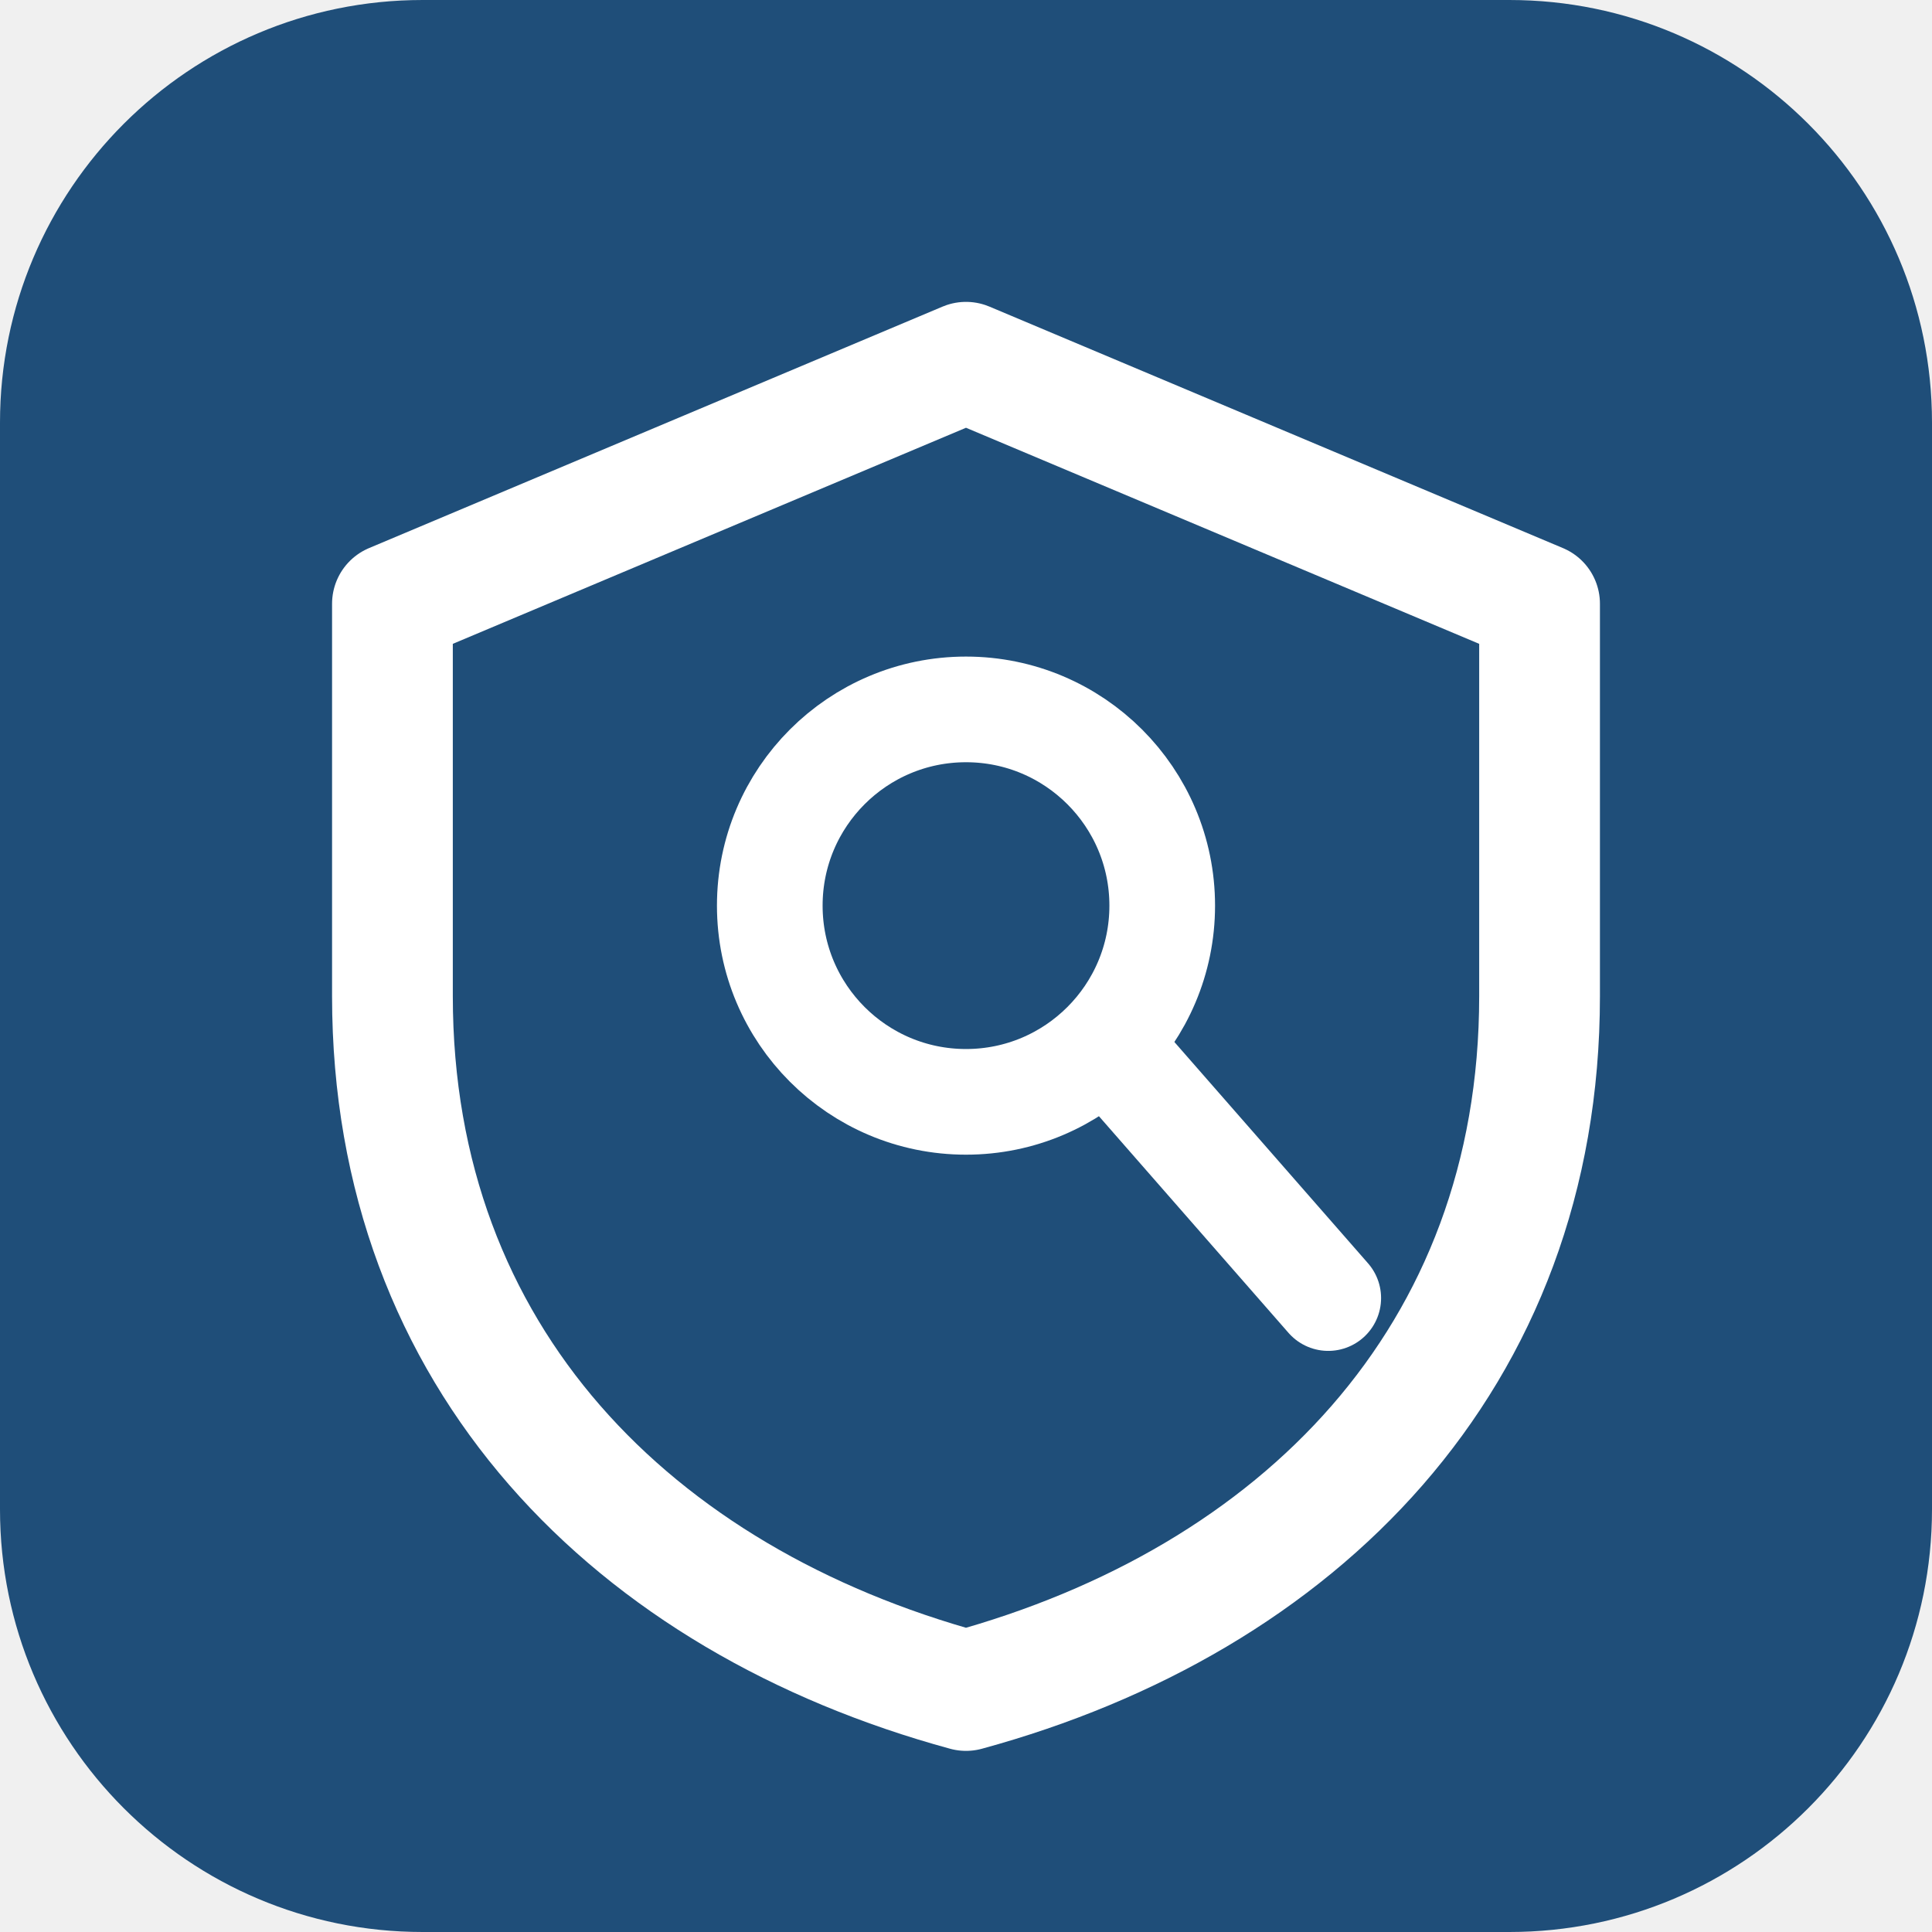
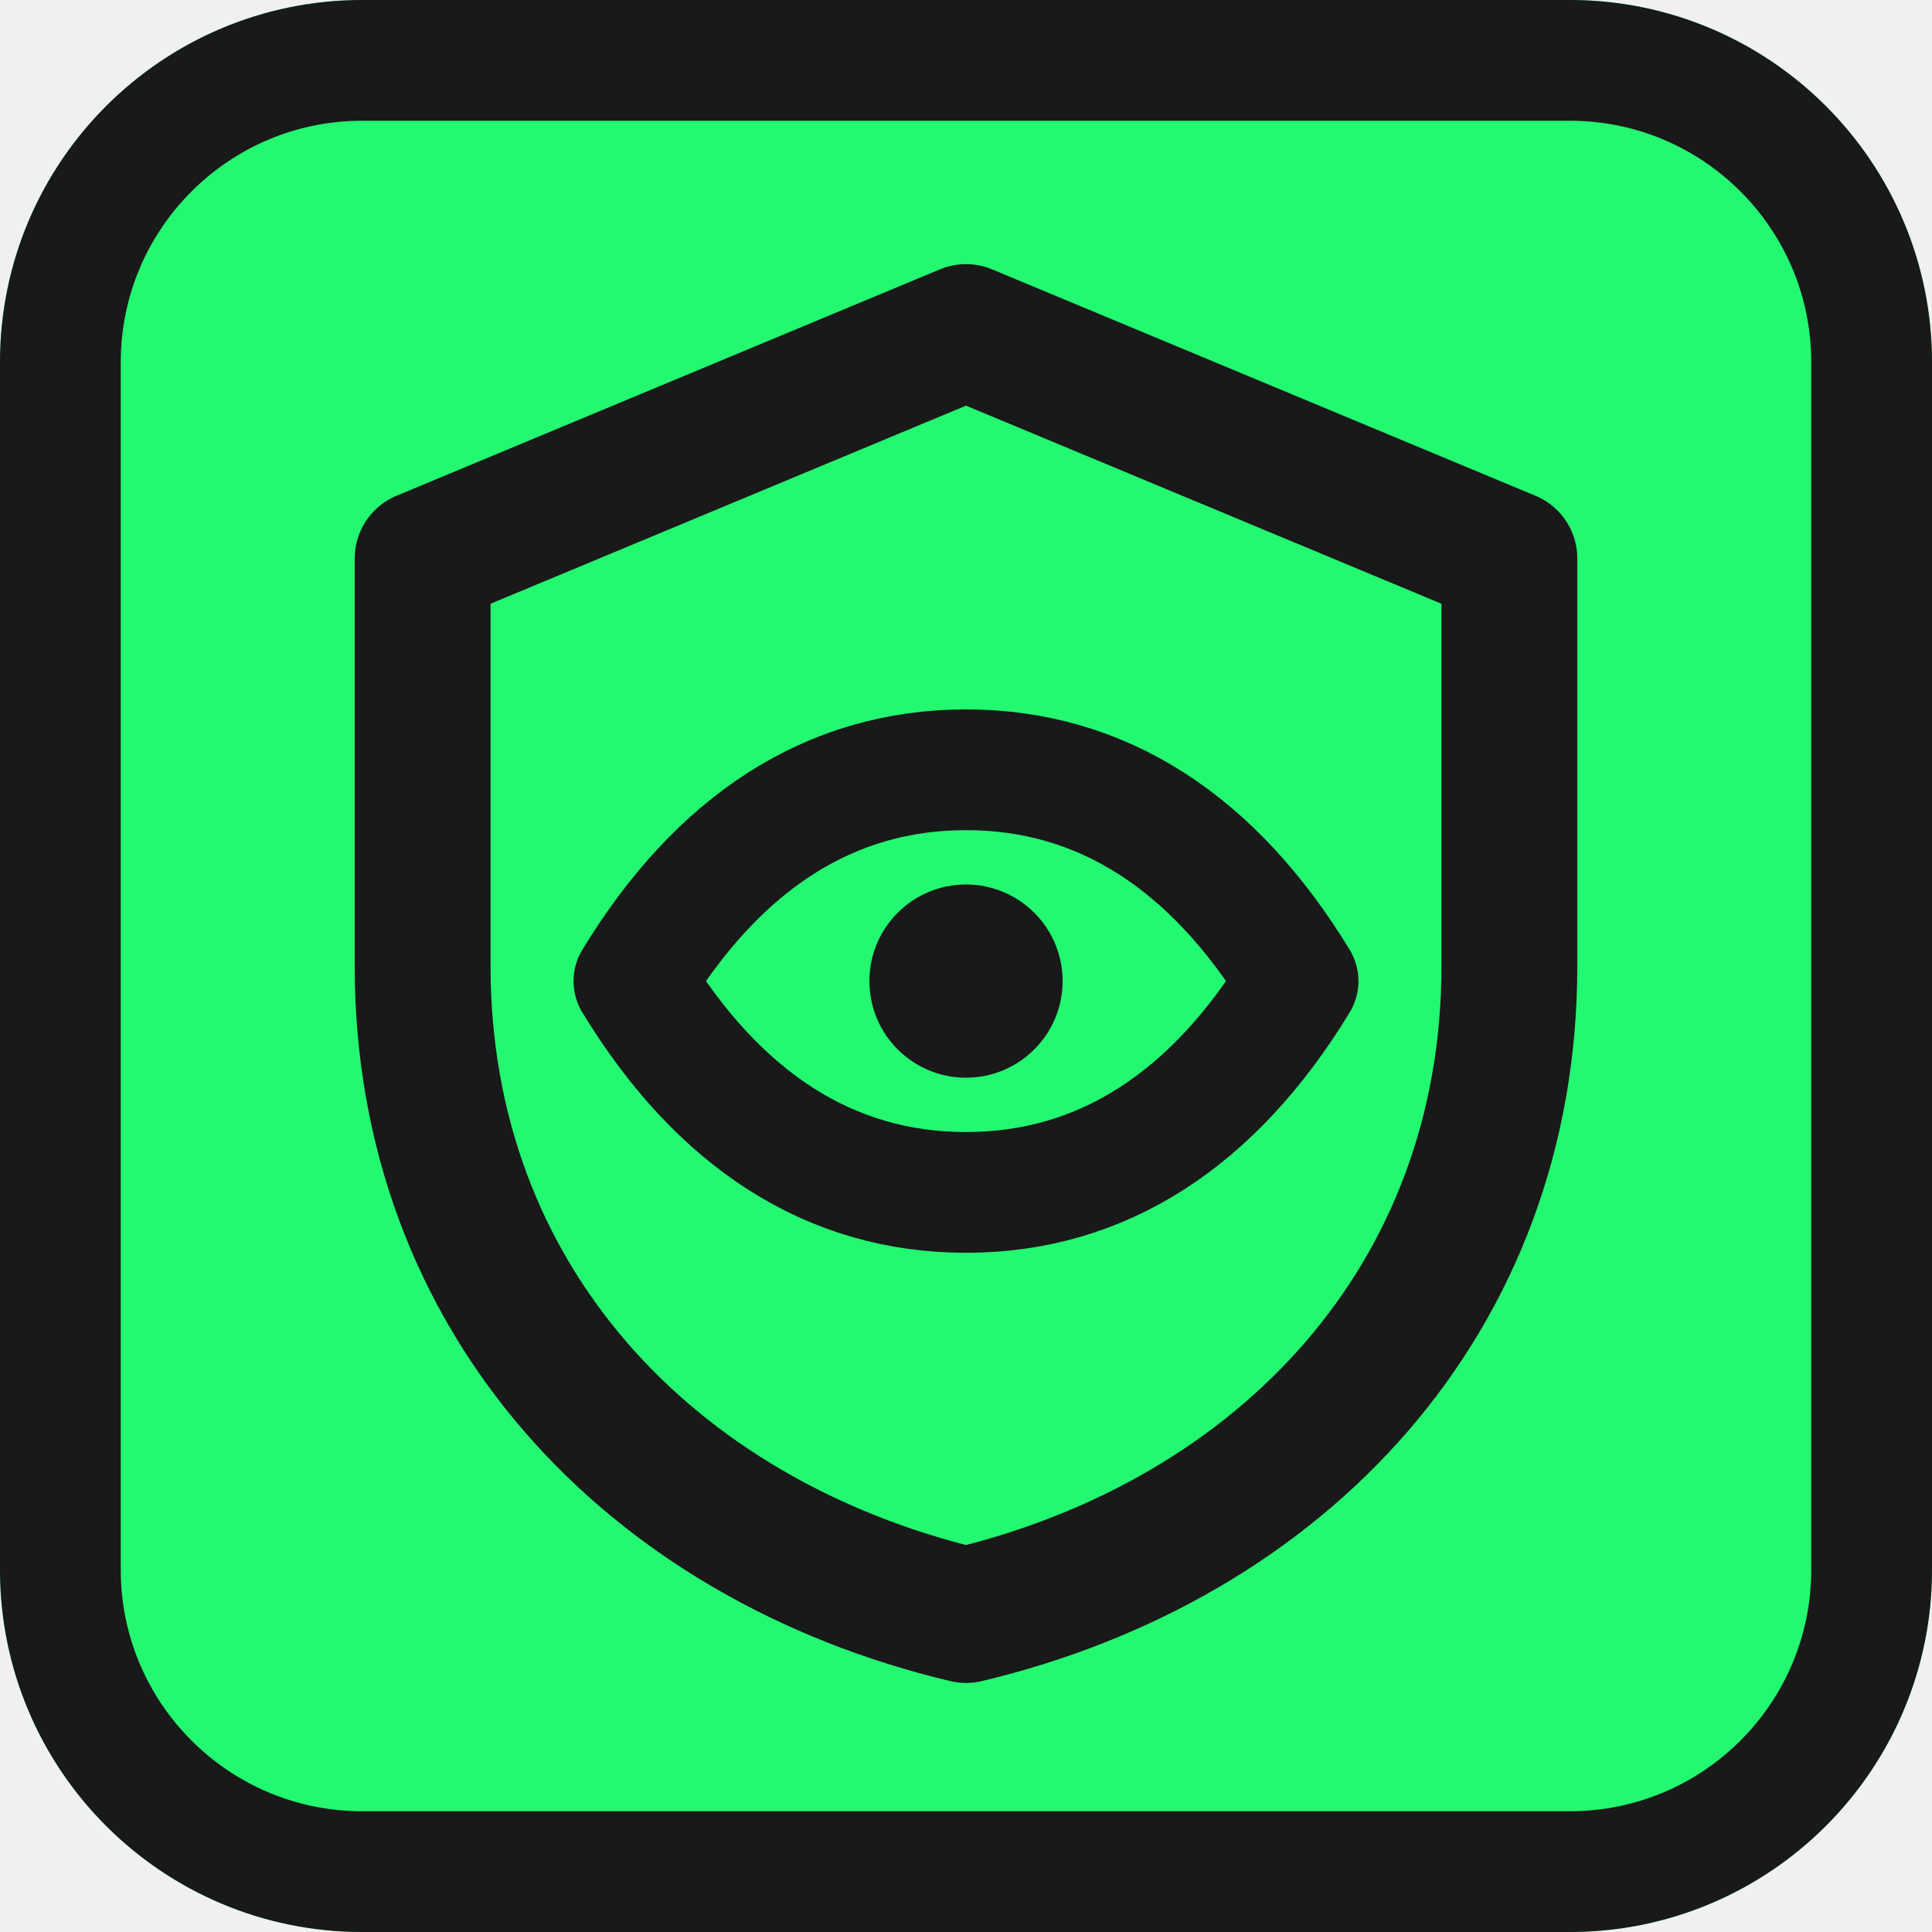
<svg xmlns="http://www.w3.org/2000/svg" viewBox="0 0 64 64">
-   <rect width="64" height="64" rx="14" fill="#1f4e79" />
-   <path d="M32 12 51 20v13c0 12-8 20-19 23-11-3-19-11-19-23V20z" fill="none" stroke="#ffffff" stroke-width="4" stroke-linejoin="round" />
-   <circle cx="32" cy="30" r="6.5" fill="none" stroke="#ffffff" stroke-width="3.5" />
-   <path d="M37 35l7 8" stroke="#ffffff" stroke-width="3.5" stroke-linecap="round" />
+   <rect width="64" height="64" rx="12" fill="#23f871" />
+   <rect x="2" y="2" width="60" height="60" rx="10" fill="none" stroke="#191919" stroke-width="4" />
+   <path d="M32 11 50 18.5v13.5c0 11-7.5 19-18 21.5-10.5-2.5-18-10.5-18-21.5V18.5z" fill="none" stroke="#191919" stroke-width="4.5" stroke-linejoin="round" />
+   <path d="M21 32.5c2.8-4.6 6.5-7 11-7s8.2 2.4 11 7c-2.8 4.6-6.5 7-11 7s-8.2-2.4-11-7z" fill="none" stroke="#191919" stroke-width="4" stroke-linejoin="round" />
+   <circle cx="32" cy="32.5" r="3.2" fill="#191919" />
</svg>
